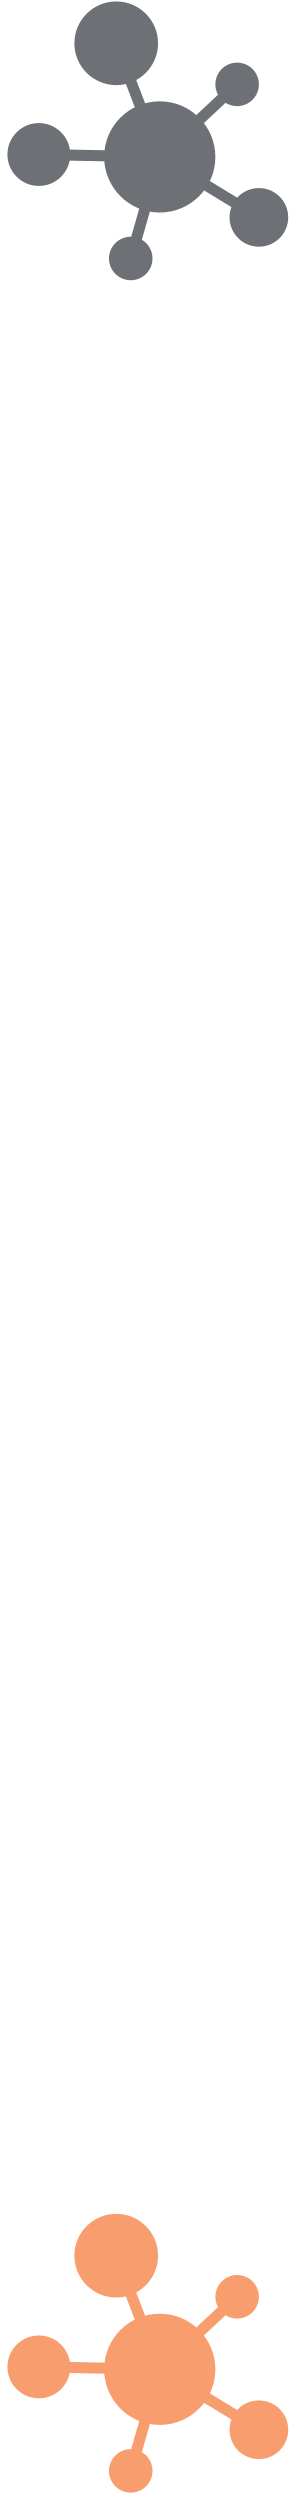
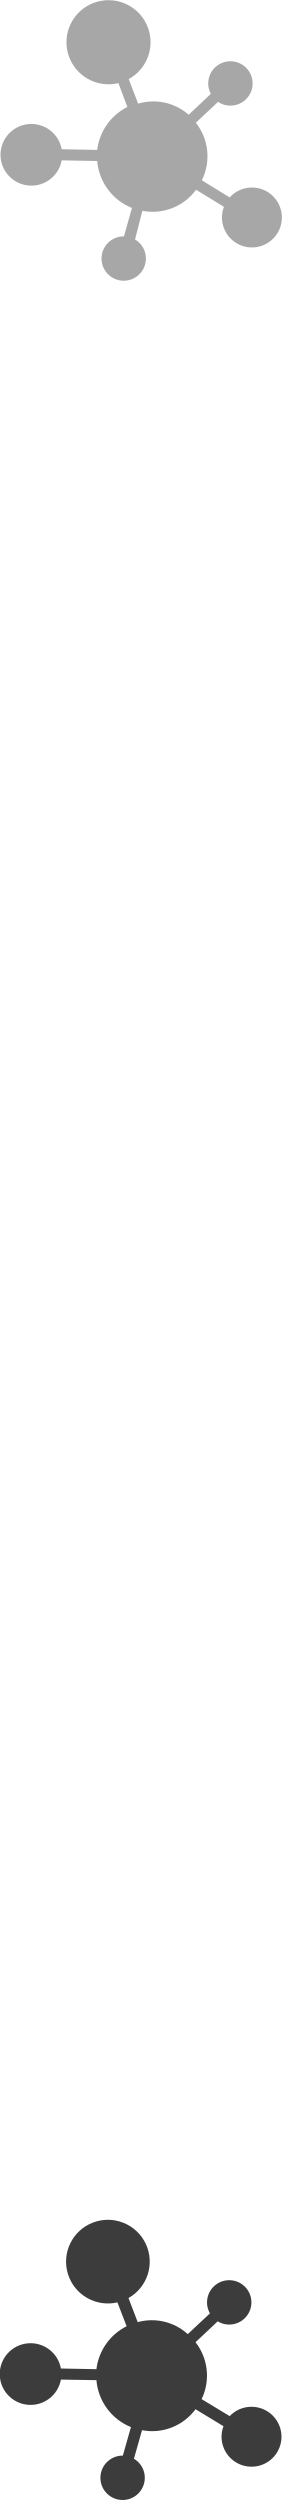
- <svg xmlns="http://www.w3.org/2000/svg" width="27px" height="226px" viewBox="0 0 27 226" version="1.1">
-   <defs />
-   <g id="Page-1" stroke="none" stroke-width="1" fill="none" fill-rule="evenodd">
-     <g id="Group-+-Group">
-       <g id="Group">
-         <circle id="Oval" fill="#6D7176" cx="14.441" cy="14.186" r="5.027" />
-         <circle id="Oval" fill="#6D7176" cx="10.506" cy="3.913" r="3.783" />
-         <circle id="Oval" fill="#6D7176" cx="3.512" cy="13.968" r="2.842" />
-         <circle id="Oval" fill="#6D7176" cx="23.402" cy="19.651" r="2.652" />
-         <circle id="Oval" fill="#6D7176" cx="21.436" cy="7.628" r="1.967" />
-         <circle id="Oval" fill="#6D7176" cx="11.818" cy="23.367" r="1.967" />
-         <path d="M10.506,3.913 L14.441,14.186 L3.512,13.968" id="Shape" stroke="#6D7176" />
-         <path d="M11.818,23.367 L14.441,14.186 L23.402,19.651" id="Shape" stroke="#6D7176" />
-         <path d="M21.435,7.628 L14.441,14.186" id="Shape" stroke="#6D7176" />
-       </g>
-       <g id="Group" transform="translate(0, 200)">
-         <ellipse id="Oval" fill="#F89D6D" cx="14.441" cy="14.186" rx="5.027" ry="5.027" />
-         <ellipse id="Oval" fill="#F89D6D" cx="10.506" cy="3.913" rx="3.783" ry="3.783" />
-         <ellipse id="Oval" fill="#F89D6D" cx="3.512" cy="13.968" rx="2.842" ry="2.842" />
-         <ellipse id="Oval" fill="#F89D6D" cx="23.402" cy="19.651" rx="2.652" ry="2.652" />
-         <circle id="Oval" fill="#F89D6D" cx="21.436" cy="7.628" r="1.967" />
-         <circle id="Oval" fill="#F89D6D" cx="11.818" cy="23.367" r="1.967" />
-         <path d="M10.506,3.913 L14.441,14.186 L3.512,13.968" id="Shape" stroke="#F89D6D" />
-         <path d="M11.818,23.367 L14.441,14.186 L23.402,19.651" id="Shape" stroke="#F89D6D" />
-         <path d="M21.435,7.628 L14.441,14.186" id="Shape" stroke="#F89D6D" />
-       </g>
+ <svg xmlns="http://www.w3.org/2000/svg" id="Capa_1" data-name="Capa 1" width="25.4" height="225.3" viewBox="0 0 25.4 225.3">
+   <defs>
+     <style>.cls-1{fill:#a7a7a7;}.cls-2{fill:#3c3c3c;}</style>
+   </defs>
+   <g id="Page-1">
+     <g id="Group-_-Group" data-name="Group- -Group">
+       <path class="cls-1" d="M22.7,16.9a2.68,2.68,0,0,0-2,.89l-2.51-1.54a4.88,4.88,0,0,0-.54-5.19l2-1.88A2,2,0,1,0,19,8.46l-2,1.88a4.8,4.8,0,0,0-4.55-1L11.6,7.13a3.79,3.79,0,1,0-.93.36l.81,2.15a5,5,0,0,0-2.72,3.87l-3.2-.06a2.78,2.78,0,1,0,0,1l3.2.06a5,5,0,0,0,3.13,4.23l-.72,2.56h0a2,2,0,1,0,1,.28L12.83,19a4.85,4.85,0,0,0,4.84-1.9l2.51,1.54A2.7,2.7,0,1,0,22.7,16.9Z" transform="translate(0 0)" />
+       <path class="cls-2" d="M22.7,216.9a2.69,2.69,0,0,0-2,.84l-2.53-1.53a4.89,4.89,0,0,0-.55-5.13l2-1.88a2,2,0,1,0-.7-.72l-2,1.87a4.81,4.81,0,0,0-4.51-1.08l-.83-2.17a3.77,3.77,0,1,0-1,.39l.83,2.15a5,5,0,0,0-2.72,3.87l-3.2-.06a2.78,2.78,0,1,0,0,1l3.2.05a5,5,0,0,0,3.11,4.23l-.73,2.57h0a2,2,0,1,0,1,.28l.73-2.57a4.85,4.85,0,0,0,4.82-1.89l2.52,1.53a2.7,2.7,0,1,0,2.52-1.75Z" transform="translate(0 0)" />
    </g>
  </g>
</svg>
